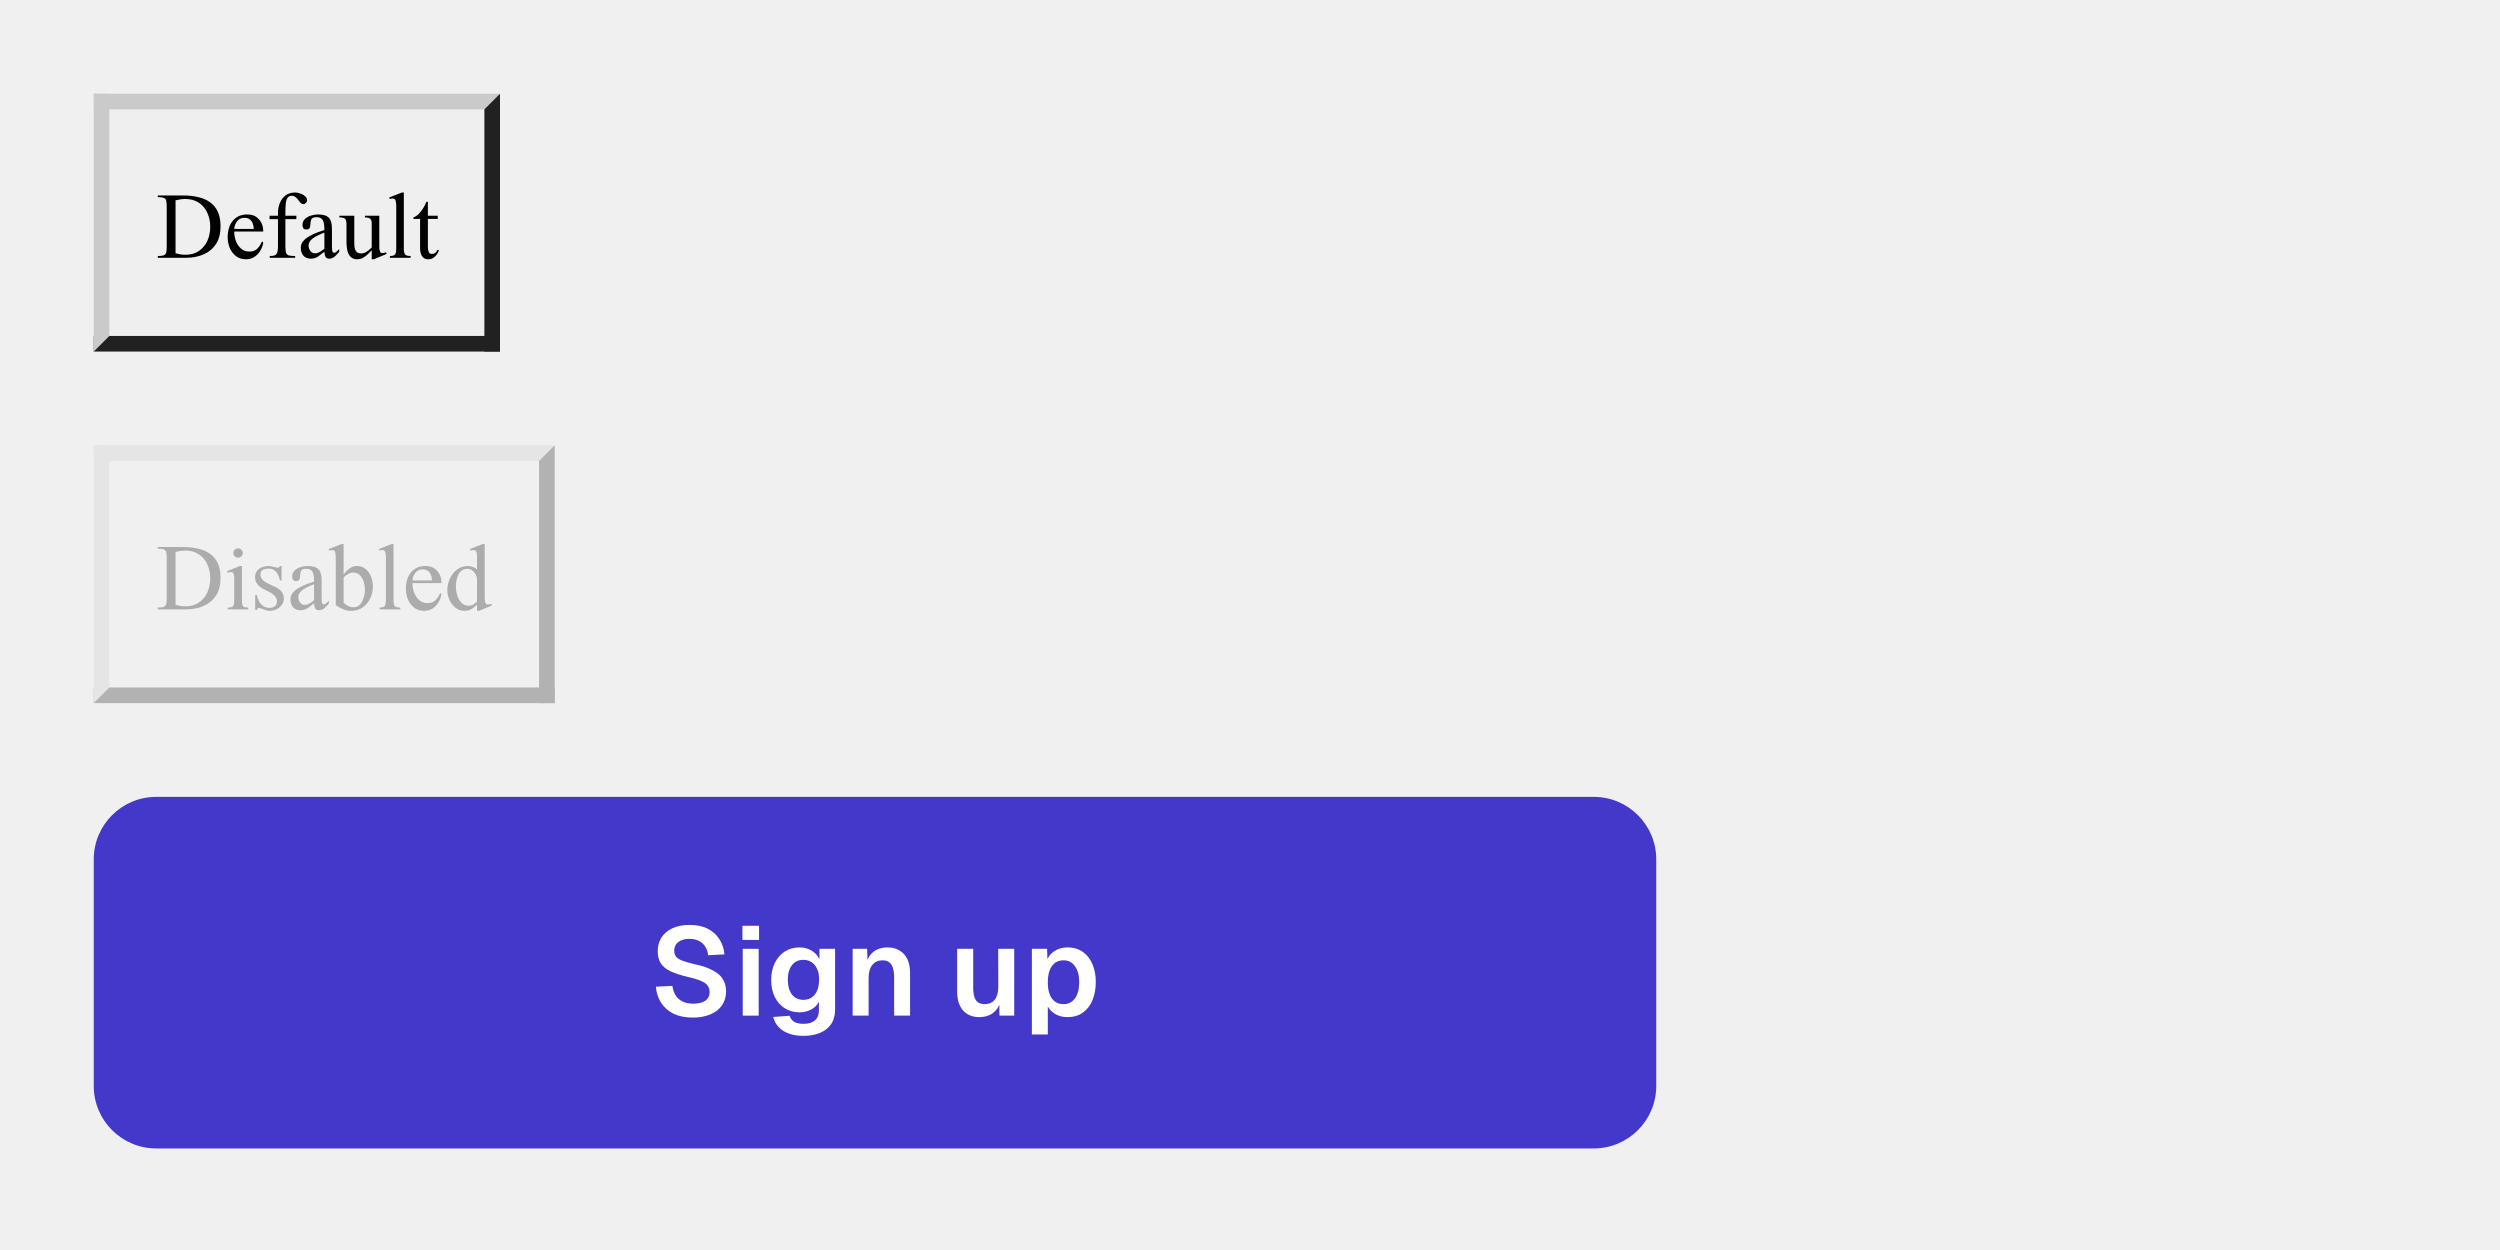
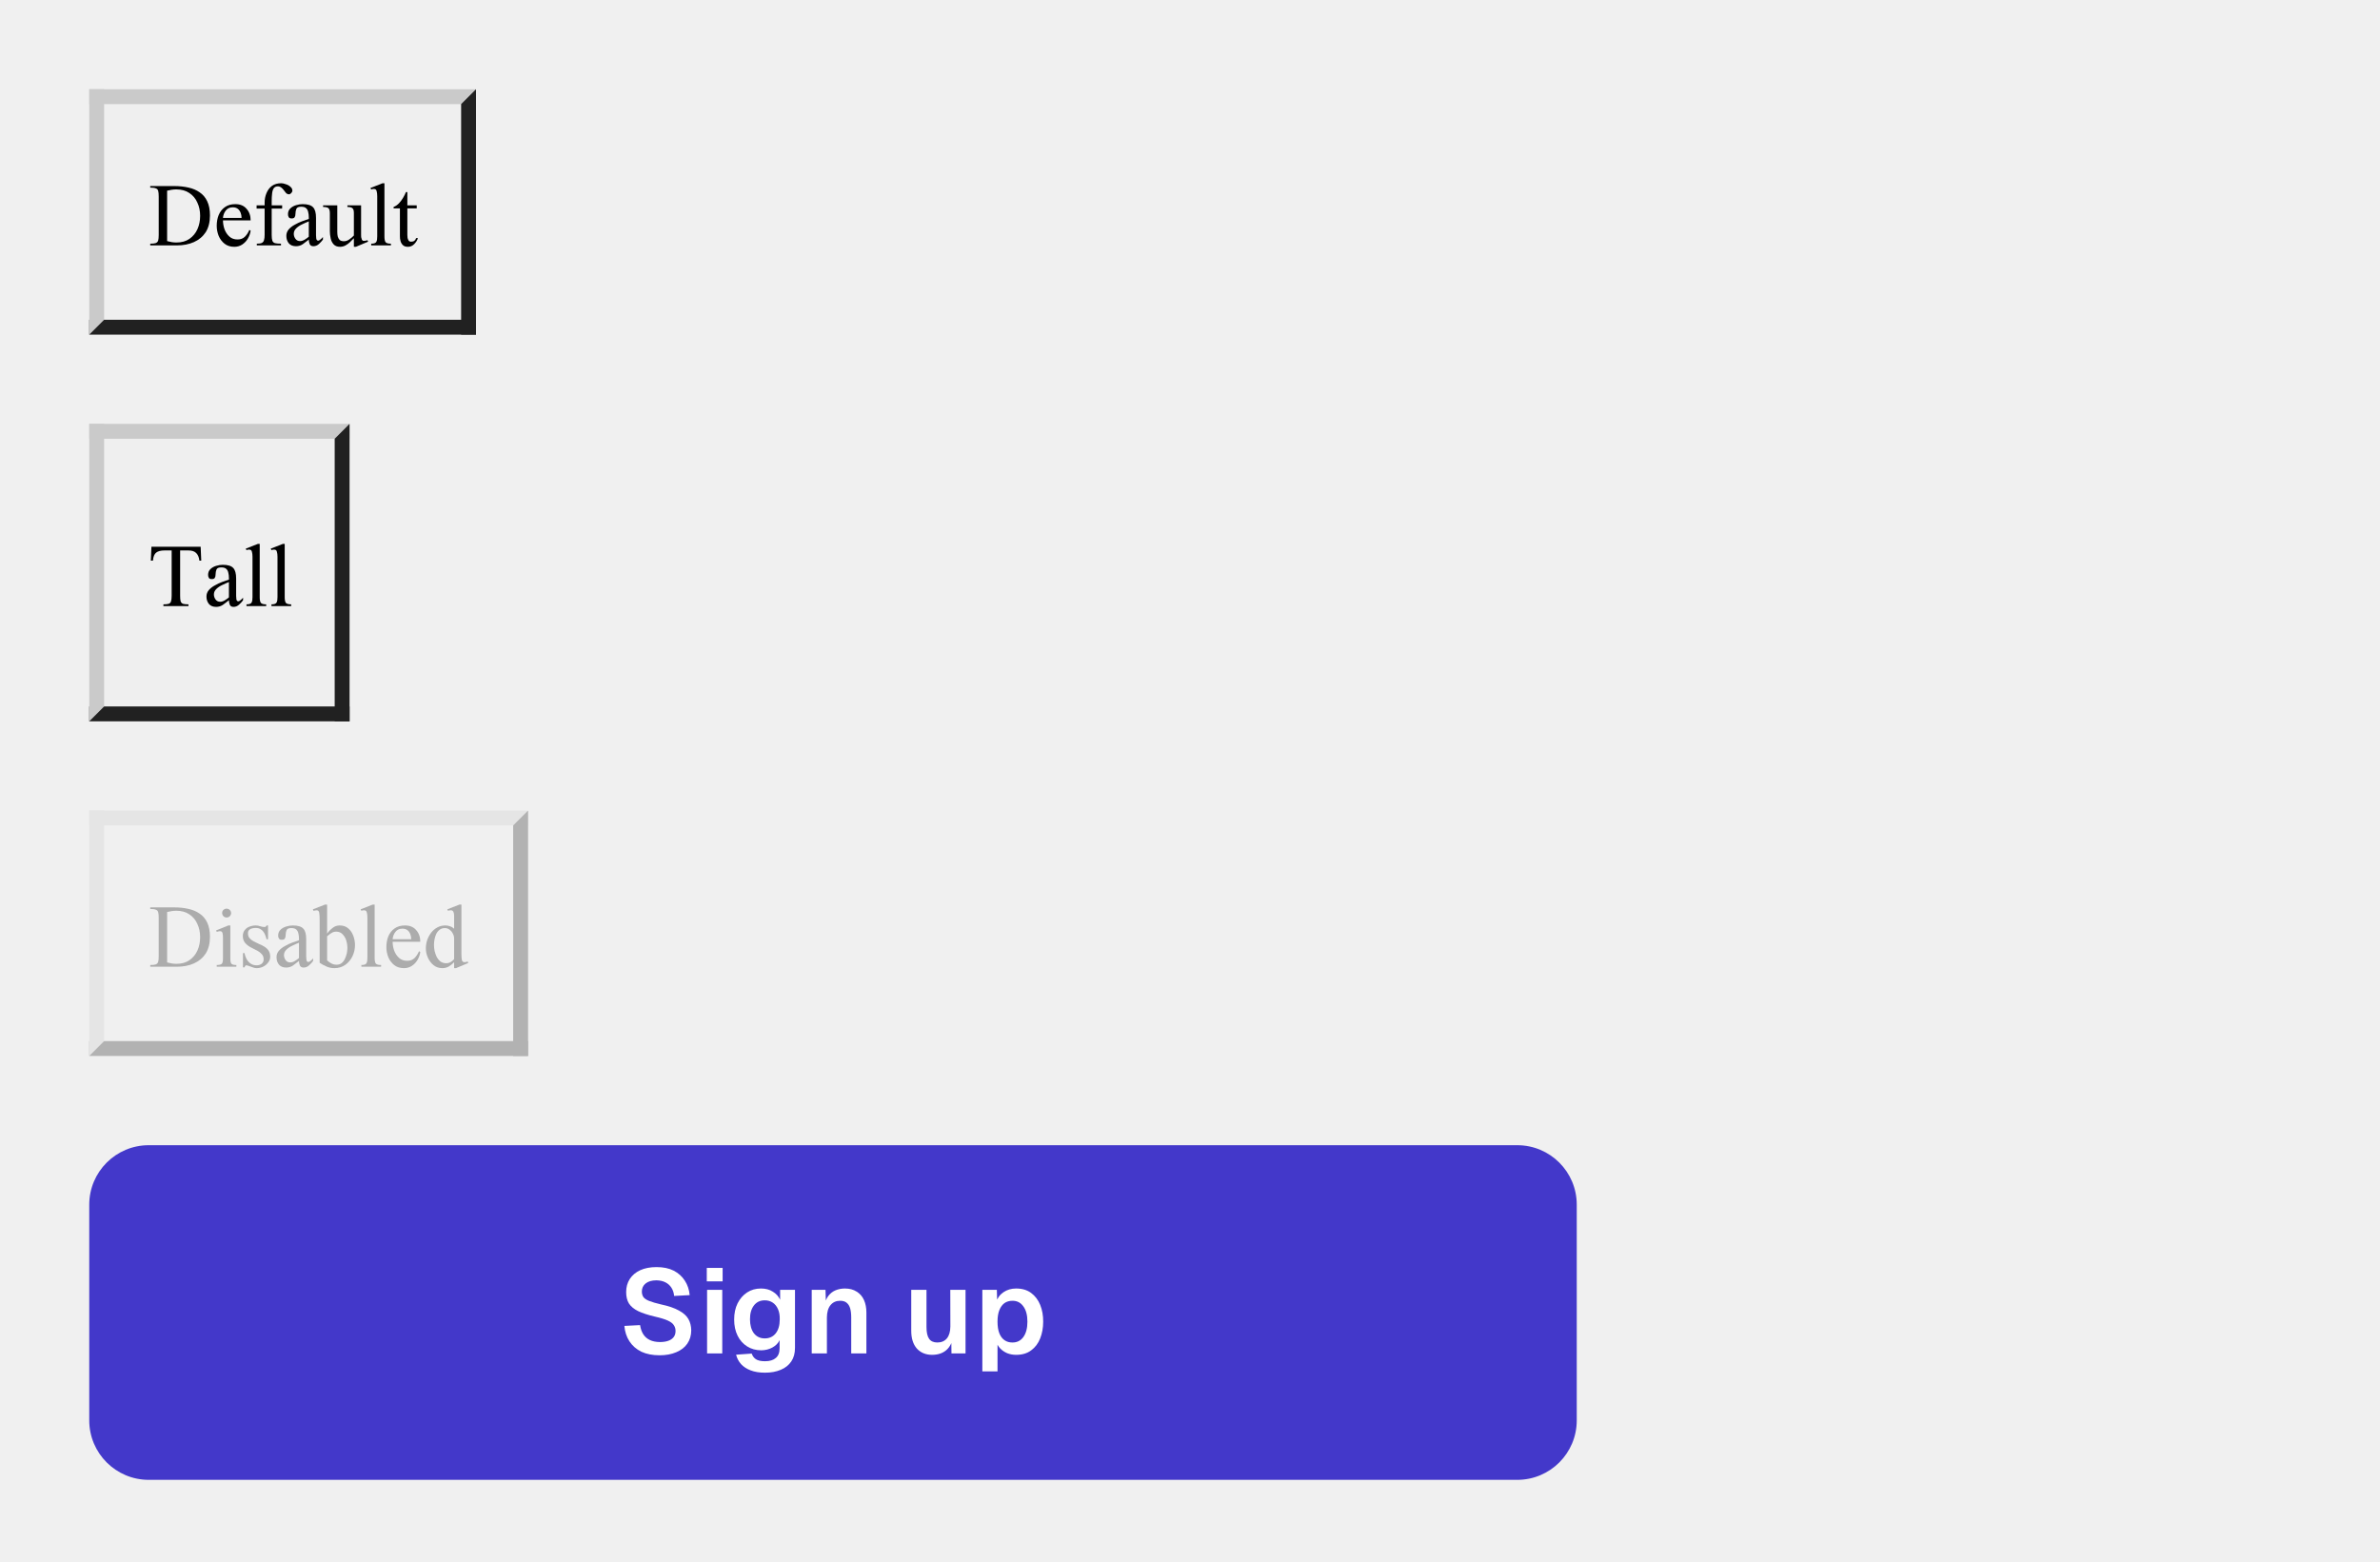
- <svg xmlns="http://www.w3.org/2000/svg" width="320" height="160" viewBox="0 0 320 160">
+ <svg xmlns="http://www.w3.org/2000/svg" width="320" height="210" viewBox="0 0 320 210">
  <rect x="12" y="12" width="52" height="33" fill="#efefef" />
  <rect x="12" y="12" width="52" height="2" fill="#cacaca" />
  <rect x="12" y="43" width="52" height="2" fill="#212121" />
  <path d="M62 14v31h2v-33Z" fill="#212121" />
  <path d="M12 12v33l2-2v-31Z" fill="#cacaca" />
  <g fill="#000">
    <use href="#g0" x="20" y="33" />
    <use href="#g1" x="28.7" y="33" />
    <use href="#g2" x="34.06" y="33" />
    <use href="#g3" x="38.08" y="33" />
    <use href="#g4" x="43.44" y="33" />
    <use href="#g5" x="49.47" y="33" />
    <use href="#g6" x="52.83" y="33" />
  </g>
-   <rect x="12" y="57" width="59" height="33" fill="#efefef" fill-opacity=".302" />
+   <rect x="12" y="57" width="35" height="40" fill="#efefef" />
+   <rect x="12" y="57" width="35" height="2" fill="#cacaca" />
+   <rect x="12" y="95" width="35" height="2" fill="#212121" />
+   <path d="M45 59v38h2v-40Z" fill="#212121" />
+   <path d="M12 57v40l2-2v-38Z" fill="#cacaca" />
+   <g fill="#000">
+     <use href="#g7" x="20" y="81.5" />
+     <use href="#g3" x="27.34" y="81.5" />
+     <use href="#g5" x="32.7" y="81.5" />
+     <use href="#g5" x="36.06" y="81.5" />
+   </g>
+   <rect x="12" y="109" width="59" height="33" fill="#efefef" fill-opacity=".302" />
  <g opacity=".302">
-     <rect x="12" y="57" width="59" height="2" fill="#cacaca" />
-     <rect x="12" y="88" width="59" height="2" fill="#212121" />
-     <path d="M69 59v31h2v-33Z" fill="#212121" />
-     <path d="M12 57v33l2-2v-31Z" fill="#cacaca" />
+     <rect x="12" y="109" width="59" height="2" fill="#cacaca" />
+     <rect x="12" y="140" width="59" height="2" fill="#212121" />
+     <path d="M69 111v31h2v-33Z" fill="#212121" />
+     <path d="M12 109v33l2-2v-31Z" fill="#cacaca" />
  </g>
  <g fill="#101010" fill-opacity=".302">
-     <use href="#g0" x="20" y="78" />
-     <use href="#g7" x="28.7" y="78" />
-     <use href="#g8" x="32.06" y="78" />
-     <use href="#g3" x="36.76" y="78" />
-     <use href="#g9" x="42.12" y="78" />
-     <use href="#g5" x="48.15" y="78" />
-     <use href="#g1" x="51.51" y="78" />
-     <use href="#g10" x="56.87" y="78" />
+     <use href="#g0" x="20" y="130" />
+     <use href="#g8" x="28.7" y="130" />
+     <use href="#g9" x="32.06" y="130" />
+     <use href="#g3" x="36.76" y="130" />
+     <use href="#g10" x="42.12" y="130" />
+     <use href="#g5" x="48.15" y="130" />
+     <use href="#g1" x="51.51" y="130" />
+     <use href="#g11" x="56.87" y="130" />
  </g>
-   <path d="M20 102h184c4.42 0 8 3.58 8 8v29c0 4.42-3.58 8-8 8h-184c-4.42 0-8-3.58-8-8v-29c0-4.42 3.58-8 8-8Z" fill="#4338ca" />
+   <path d="M20 154h184c4.42 0 8 3.58 8 8v29c0 4.42-3.58 8-8 8h-184c-4.42 0-8-3.58-8-8v-29c0-4.42 3.58-8 8-8Z" fill="#4338ca" />
  <g fill="#fff">
-     <use href="#g11" x="83.11" y="130" />
-     <use href="#g12" x="93.94" y="130" />
-     <use href="#g13" x="98.09" y="130" />
-     <use href="#g14" x="108.01" y="130" />
-     <use href="#g15" x="121.4" y="130" />
-     <use href="#g16" x="130.95" y="130" />
+     <use href="#g12" x="83.11" y="182" />
+     <use href="#g13" x="93.94" y="182" />
+     <use href="#g14" x="98.09" y="182" />
+     <use href="#g15" x="108.01" y="182" />
+     <use href="#g16" x="121.4" y="182" />
+     <use href="#g17" x="130.95" y="182" />
  </g>
  <defs>
    <path id="g0" d="M8.23-4.03q0 1.34-.57 2.25-.58.89-1.6 1.34-1 .44-2.28.44h-3.58v-.23q.5 0 .74-.08.25-.1.33-.35.07-.26.07-.75v-5.17q0-.5-.07-.75-.07-.26-.32-.34-.23-.1-.75-.1v-.21h3.25q1 0 1.88.2.87.19 1.51.64.66.44 1.02 1.2.37.77.37 1.91Zm-1.32.05q0-.99-.38-1.79-.36-.81-1.08-1.28-.7-.48-1.75-.48-.31 0-.62.05-.3.04-.61.12v6.78q.31.08.62.14.33.05.63.05 1.05 0 1.75-.49.72-.5 1.08-1.31t.36-1.79Z" />
    <path id="g1" d="M4.83-2.09l.17.12q-.08.56-.38 1.06-.29.49-.76.8-.47.3-1.06.3-.77 0-1.3-.41-.53-.42-.8-1.06-.26-.66-.26-1.36 0-.78.26-1.44.28-.67.83-1.06.56-.41 1.41-.41.98 0 1.51.63.55.61.55 1.56h-3.72q0 .58.2 1.17.22.6.66 1t1.11.39q.61 0 .98-.37t.6-.92Zm-3.55-1.61h2.5q0-.35-.12-.67-.13-.35-.39-.55t-.66-.2q-.61-.01-.95.43t-.38.99Z" />
    <path id="g2" d="M5.25-7.36q0 .17-.16.33-.14.16-.32.16-.21-.01-.36-.16-.14-.17-.3-.38-.14-.2-.34-.36t-.47-.17q-.38 0-.57.28-.17.28-.21.74-.05.44-.05.95v.58h1.41l-.01.44h-1.4v3.53q0 .54.09.79t.36.33q.27.07.8.07v.23h-3.25v-.23q.47 0 .69-.11.22-.13.28-.38.08-.26.08-.7v-3.53h-1.08v-.44h1.08v-.36q0-.69.25-1.28.25-.61.73-.97.5-.36 1.25-.36.27 0 .61.13.36.1.62.34.27.22.27.53Z" />
    <path id="g3" d="M5.34-1.13v.35q-.22.3-.54.59-.33.3-.74.3-.37 0-.5-.28-.12-.3-.12-.61-.39.31-.8.61-.41.28-.92.28-.63 0-.97-.39-.33-.41-.33-1 0-.49.31-.86.33-.38.82-.64.48-.28 1-.47t.89-.31v-.22q0-.38-.08-.69-.06-.33-.28-.53t-.66-.2q-.53 0-.65.28t-.13.73q0 .25-.11.41t-.4.15q-.27.01-.38-.15t-.11-.41q0-.48.31-.78.33-.31.78-.44.47-.14.88-.14 1.02 0 1.41.43.39.4.39 1.42v1.83q0 .23 0 .51.01.28.03.42.01.13.08.22.06.08.18.08.1 0 .22-.09t.25-.21.17-.19Zm-1.9-.04v-2.06q-.39.15-.88.39-.47.21-.81.54-.33.32-.33.74 0 .36.22.67t.63.31q.29 0 .61-.19t.56-.4Z" />
    <path id="g4" d="M6.05-.5l-1.64.69h-.27v-1.16q-.23.25-.51.52t-.61.45-.72.19q-.58 0-.88-.33t-.4-.81q-.11-.5-.11-.97v-2.41q0-.53-.21-.69-.2-.15-.7-.15v-.22h1.91v3.59q0 .32.06.6.08.28.26.47.21.17.57.17.39 0 .73-.25.36-.25.61-.52v-3.05q0-.49-.22-.64-.2-.15-.65-.15v-.22h1.84v3.97q0 .12.01.31.04.19.1.34.08.16.26.16.25 0 .49-.09Z" />
    <path id="g5" d="M3.09 0h-2.65v-.23q.56 0 .69-.25t.12-.74v-5.41q0-.39-.08-.67-.06-.29-.36-.29-.09 0-.19.01-.07.02-.18.06l-.1-.2 1.63-.64h.25v7.14q0 .55.14.77.16.22.73.22Z" />
    <path id="g6" d="M3.13-.98h.23q-.13.43-.5.81-.36.36-.84.36-.43 0-.66-.21t-.33-.54-.09-.69v-3.73h-.85v-.19q.41-.16.72-.49t.55-.73.39-.78h.19v1.78h1.26v.41h-1.26v3.59q0 .17.03.39.05.2.15.36.11.14.33.14.28 0 .44-.13t.23-.35Z" />
-     <path id="g7" d="M2.38-7.23q-.01.25-.18.43t-.43.18-.43-.18q-.17-.17-.17-.43t.17-.41q.18-.17.43-.17t.42.17q.18.17.18.41Zm.7 7.23h-2.64v-.23q.53 0 .69-.18.15-.17.15-.68v-2.89q0-.27-.06-.54t-.36-.26q-.08 0-.2.03t-.22.06l-.08-.2 1.64-.66h.27v4.46q0 .51.14.68.15.18.67.18Z" />
-     <path id="g8" d="M4.27-1.36q0 .47-.29.81-.26.35-.68.55-.41.19-.85.19-.25 0-.51-.1t-.5-.18q-.24-.1-.42-.1-.07 0-.13.11-.05.11-.08.16h-.2v-1.92h.2q.08.42.28.81.22.37.55.61.34.23.81.23.38 0 .66-.2.28-.22.28-.59 0-.46-.28-.74-.28-.3-.7-.5-.43-.22-.85-.44-.4-.23-.68-.57t-.29-.88q0-.5.25-.81.25-.33.64-.47.41-.16.86-.16.3 0 .6.11.29.1.58.1.17 0 .26-.21h.2v1.85h-.2q-.09-.39-.26-.74t-.47-.56q-.28-.22-.74-.22-.22 0-.47.06-.23.05-.4.21-.16.15-.16.47 0 .39.22.64t.55.43q.34.18.72.35.39.15.73.37.34.21.55.52t.22.81Z" />
-     <path id="g9" d="M5.61-2.92q0 .8-.34 1.51t-.97 1.16q-.63.44-1.47.44-.53 0-1.03-.21t-.94-.51v-5.72q0-.69-.06-1.02t-.36-.32q-.1 0-.21.03-.09.01-.2.04l-.08-.2 1.64-.64h.27v3.91q.3-.43.72-.75.42-.35.97-.35.72 0 1.17.41.45.39.67 1t.22 1.22Zm-1.02.34q0-.45-.15-.94t-.49-.84q-.33-.36-.87-.36-.35 0-.66.2t-.56.43v3.23q.25.25.58.42t.68.17q.43 0 .71-.23t.44-.59.25-.75q.07-.41.07-.74Z" />
-     <path id="g10" d="M6.08-.5l-1.64.69h-.25v-.8q-.33.34-.72.58-.39.22-.86.22-.7 0-1.2-.41-.49-.41-.75-1-.27-.61-.27-1.23 0-.57.17-1.11.19-.55.53-1t.83-.72 1.1-.27q.32 0 .62.11.31.1.55.33v-1.73q0-.35-.1-.55t-.31-.2q-.11 0-.22.01-.09.02-.2.06l-.08-.2 1.63-.64h.26v6.7q0 .46.06.75.07.3.36.3.1 0 .21-.03t.22-.06Zm-1.89-.52v-2.78q0-.34-.17-.65-.16-.33-.44-.53-.27-.22-.64-.22-.41 0-.71.23-.28.22-.45.56-.15.35-.23.74-.07.39-.07.73 0 .36.08.8.1.42.28.81.21.38.52.63.31.23.77.23.32 0 .59-.16t.47-.39Z" />
-     <path id="g11" d="M5.58.25q-1.42 0-2.46-.48-1.01-.5-1.6-1.4-.58-.89-.68-2.07l2.11-.11q.11.73.44 1.25.33.5.88.76t1.34.27q.67 0 1.14-.17t.72-.5.25-.82q0-.43-.22-.76-.2-.35-.8-.63t-1.75-.54q-1.4-.33-2.26-.74-.85-.42-1.24-1.03-.37-.61-.37-1.53 0-1 .48-1.75.5-.77 1.41-1.19.92-.42 2.2-.42 1.36 0 2.3.48.95.49 1.5 1.35.55.84.65 1.94l-2.09.11q-.06-.63-.36-1.1t-.81-.73-1.22-.27q-.91 0-1.44.42-.51.41-.51 1.08 0 .45.22.77.23.29.78.51.56.22 1.58.46 1.51.32 2.4.82.91.49 1.28 1.15t.38 1.51q0 1.03-.53 1.8-.52.75-1.49 1.15-.95.41-2.23.41Z" />
-     <path id="g12" d="M1.13 0v-8.55h2.04v8.55Zm-.04-9.69v-1.81h2.13v1.81Z" />
-     <path id="g13" d="M4.77 2.59q-1.13 0-1.93-.31-.79-.3-1.29-.84-.49-.55-.67-1.27l2.1-.15q.16.48.55.75.41.28 1.24.28.95 0 1.45-.44.51-.42.51-1.31v-1.08q-.29.61-.96.98t-1.5.38q-1.07 0-1.9-.52t-1.29-1.45-.46-2.17.46-2.17q.47-.94 1.28-1.47t1.86-.53q.94 0 1.59.42.67.4.99 1.09v-1.33h2v7.8q0 1.09-.5 1.83t-1.41 1.12q-.91.39-2.12.39Zm-.04-4.61q.93 0 1.47-.67.55-.68.55-1.89.02-.8-.23-1.36-.25-.58-.71-.89t-1.08-.31q-.93 0-1.46.7t-.52 1.86q0 1.17.53 1.88.55.68 1.45.68Z" />
-     <path id="g14" d="M1.13 0v-8.55h1.85l.08 2.41-.25-.11q.13-.89.52-1.44.4-.54.98-.79.6-.25 1.28-.25.94 0 1.58.42.66.4.99 1.14.32.72.32 1.67v5.5h-2.04v-4.83q0-.73-.14-1.22t-.47-.76q-.31-.27-.88-.27-.81 0-1.29.58t-.49 1.67v4.83Z" />
-     <path id="g15" d="M3.94.19q-1.3 0-2.07-.85-.75-.86-.75-2.39v-5.5h2.05v5q0 1.08.35 1.58t1.11.5q.82 0 1.28-.55t.47-1.61l-.01-4.92h2.05v8.55h-1.89l-.03-2.34.27.07q-.22 1.21-.94 1.83t-1.89.63Z" />
-     <path id="g16" d="M1.13 2.41v-10.96h1.95l.05 1.82-.19-.08q.31-.94 1.03-1.42.73-.5 1.7-.5 1.22 0 2.02.6.81.6 1.22 1.61t.4 2.25q0 1.22-.4 2.24t-1.22 1.62q-.8.6-2.02.6-.64 0-1.2-.22-.55-.24-.94-.64-.39-.42-.56-.99l.2-.15v4.22Zm4.06-3.88q.92 0 1.45-.73.55-.75.55-2.07t-.55-2.06q-.53-.75-1.45-.75-.63 0-1.08.31-.44.32-.69.94t-.25 1.56q0 .93.24 1.55t.7.94 1.08.31Z" />
+     <path id="g7" d="M7.06-6.11h-.25q-.08-.67-.42-1.01-.34-.36-1.05-.36h-1.12v6.09q0 .48.06.73.08.25.31.35.25.08.75.08v.23h-3.37v-.23q.5 0 .73-.08.24-.1.3-.35.08-.25.08-.73v-6.09h-.95q-.76 0-1.13.29t-.44 1.08h-.28l.08-1.87h6.62Z" />
+     <path id="g8" d="M2.38-7.23q-.01.25-.18.43t-.43.18-.43-.18q-.17-.17-.17-.43t.17-.41q.18-.17.43-.17t.42.17q.18.17.18.41Zm.7 7.23h-2.64v-.23q.53 0 .69-.18.15-.17.15-.68v-2.89q0-.27-.06-.54t-.36-.26q-.08 0-.2.03t-.22.06l-.08-.2 1.64-.66h.27v4.46q0 .51.14.68.15.18.67.18Z" />
+     <path id="g9" d="M4.27-1.36q0 .47-.29.81-.26.35-.68.55-.41.19-.85.19-.25 0-.51-.1t-.5-.18q-.24-.1-.42-.1-.07 0-.13.11-.05.11-.08.16h-.2v-1.92h.2q.08.42.28.81.22.37.55.61.34.23.81.23.38 0 .66-.2.28-.22.28-.59 0-.46-.28-.74-.28-.3-.7-.5-.43-.22-.85-.44-.4-.23-.68-.57t-.29-.88q0-.5.25-.81.25-.33.64-.47.41-.16.86-.16.3 0 .6.11.29.1.58.1.17 0 .26-.21h.2v1.85h-.2q-.09-.39-.26-.74t-.47-.56q-.28-.22-.74-.22-.22 0-.47.06-.23.05-.4.21-.16.15-.16.47 0 .39.22.64t.55.43q.34.18.72.35.39.15.73.37.34.21.55.52t.22.81Z" />
+     <path id="g10" d="M5.61-2.92q0 .8-.34 1.51t-.97 1.16q-.63.44-1.47.44-.53 0-1.03-.21t-.94-.51v-5.72q0-.69-.06-1.02t-.36-.32q-.1 0-.21.03-.09.01-.2.04l-.08-.2 1.64-.64h.27v3.91q.3-.43.72-.75.42-.35.97-.35.72 0 1.17.41.45.39.67 1t.22 1.22Zm-1.02.34q0-.45-.15-.94t-.49-.84q-.33-.36-.87-.36-.35 0-.66.2t-.56.43v3.23q.25.25.58.42t.68.17q.43 0 .71-.23t.44-.59.25-.75q.07-.41.07-.74Z" />
+     <path id="g11" d="M6.08-.5l-1.64.69h-.25v-.8q-.33.34-.72.58-.39.22-.86.22-.7 0-1.2-.41-.49-.41-.75-1-.27-.61-.27-1.23 0-.57.17-1.11.19-.55.53-1t.83-.72 1.1-.27q.32 0 .62.11.31.1.55.33v-1.73q0-.35-.1-.55t-.31-.2q-.11 0-.22.01-.09.02-.2.06l-.08-.2 1.63-.64h.26v6.7q0 .46.06.75.07.3.36.3.1 0 .21-.03t.22-.06Zm-1.89-.52v-2.78q0-.34-.17-.65-.16-.33-.44-.53-.27-.22-.64-.22-.41 0-.71.23-.28.22-.45.56-.15.35-.23.74-.07.39-.07.73 0 .36.08.8.1.42.28.81.21.38.52.63.31.23.77.23.32 0 .59-.16t.47-.39Z" />
+     <path id="g12" d="M5.58.25q-1.42 0-2.46-.48-1.01-.5-1.6-1.4-.58-.89-.68-2.07l2.11-.11q.11.73.44 1.25.33.5.88.76t1.34.27q.67 0 1.14-.17t.72-.5.25-.82q0-.43-.22-.76-.2-.35-.8-.63t-1.75-.54q-1.4-.33-2.26-.74-.85-.42-1.24-1.03-.37-.61-.37-1.53 0-1 .48-1.75.5-.77 1.41-1.19.92-.42 2.2-.42 1.36 0 2.3.48.95.49 1.5 1.35.55.84.65 1.94l-2.09.11q-.06-.63-.36-1.1t-.81-.73-1.22-.27q-.91 0-1.44.42-.51.41-.51 1.08 0 .45.22.77.23.29.78.51.56.22 1.58.46 1.51.32 2.4.82.91.49 1.28 1.15t.38 1.51q0 1.03-.53 1.8-.52.75-1.49 1.15-.95.41-2.23.41Z" />
+     <path id="g13" d="M1.13 0v-8.55h2.04v8.55Zm-.04-9.69v-1.81h2.13v1.81Z" />
+     <path id="g14" d="M4.77 2.59q-1.13 0-1.93-.31-.79-.3-1.29-.84-.49-.55-.67-1.27l2.1-.15q.16.48.55.75.41.28 1.24.28.95 0 1.45-.44.51-.42.51-1.31v-1.08q-.29.61-.96.98t-1.5.38q-1.07 0-1.9-.52t-1.29-1.45-.46-2.17.46-2.17q.47-.94 1.28-1.47t1.86-.53q.94 0 1.59.42.67.4.99 1.09v-1.33h2v7.8q0 1.09-.5 1.83t-1.41 1.12q-.91.39-2.12.39Zm-.04-4.61q.93 0 1.47-.67.55-.68.55-1.89.02-.8-.23-1.36-.25-.58-.71-.89t-1.08-.31q-.93 0-1.46.7t-.52 1.86q0 1.17.53 1.88.55.68 1.45.68Z" />
+     <path id="g15" d="M1.13 0v-8.55h1.85l.08 2.41-.25-.11q.13-.89.52-1.44.4-.54.98-.79.6-.25 1.28-.25.94 0 1.58.42.66.4.99 1.14.32.72.32 1.67v5.5h-2.04v-4.83q0-.73-.14-1.22t-.47-.76q-.31-.27-.88-.27-.81 0-1.29.58t-.49 1.67v4.83Z" />
+     <path id="g16" d="M3.94.19q-1.3 0-2.07-.85-.75-.86-.75-2.39v-5.5h2.05v5q0 1.08.35 1.58t1.11.5q.82 0 1.28-.55t.47-1.61l-.01-4.92h2.05v8.55h-1.89l-.03-2.34.27.07q-.22 1.21-.94 1.83t-1.89.63Z" />
+     <path id="g17" d="M1.13 2.41v-10.96h1.95l.05 1.82-.19-.08q.31-.94 1.03-1.42.73-.5 1.7-.5 1.22 0 2.02.6.81.6 1.22 1.61t.4 2.25q0 1.22-.4 2.24t-1.22 1.62q-.8.6-2.02.6-.64 0-1.2-.22-.55-.24-.94-.64-.39-.42-.56-.99l.2-.15v4.22Zm4.06-3.88q.92 0 1.45-.73.55-.75.55-2.07t-.55-2.06q-.53-.75-1.45-.75-.63 0-1.08.31-.44.32-.69.94t-.25 1.56q0 .93.24 1.55t.7.94 1.08.31Z" />
  </defs>
</svg>
